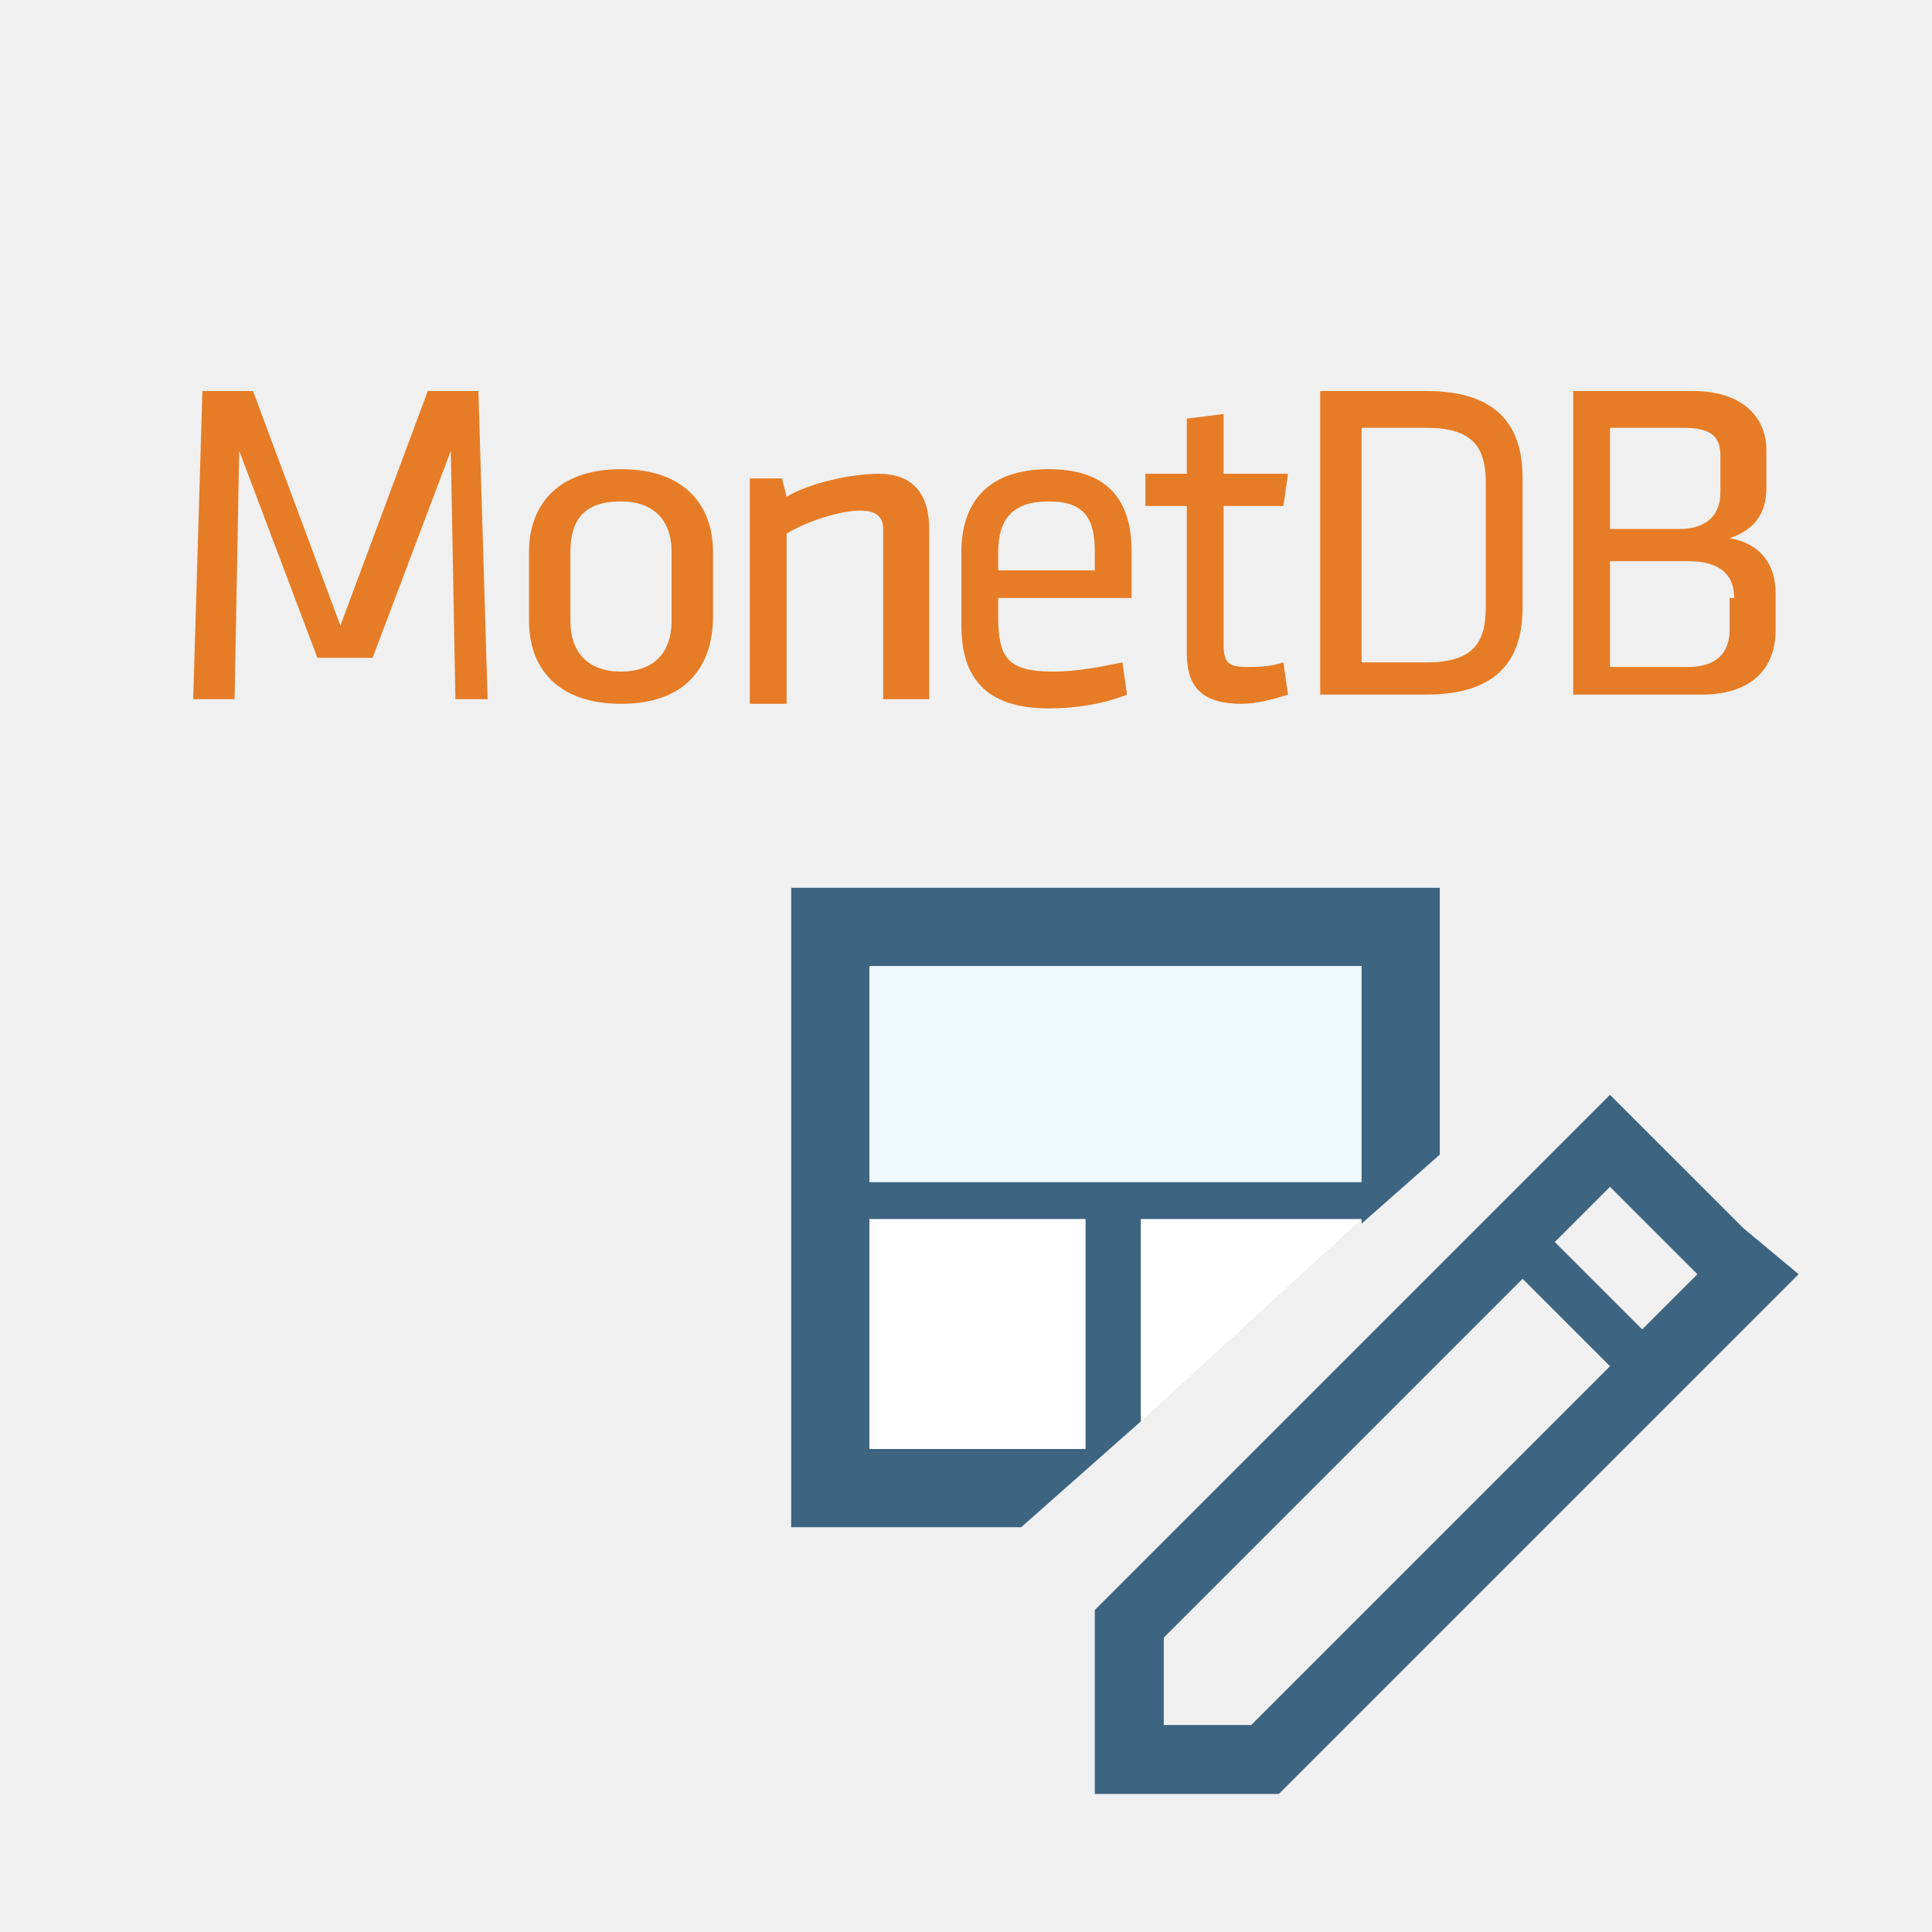
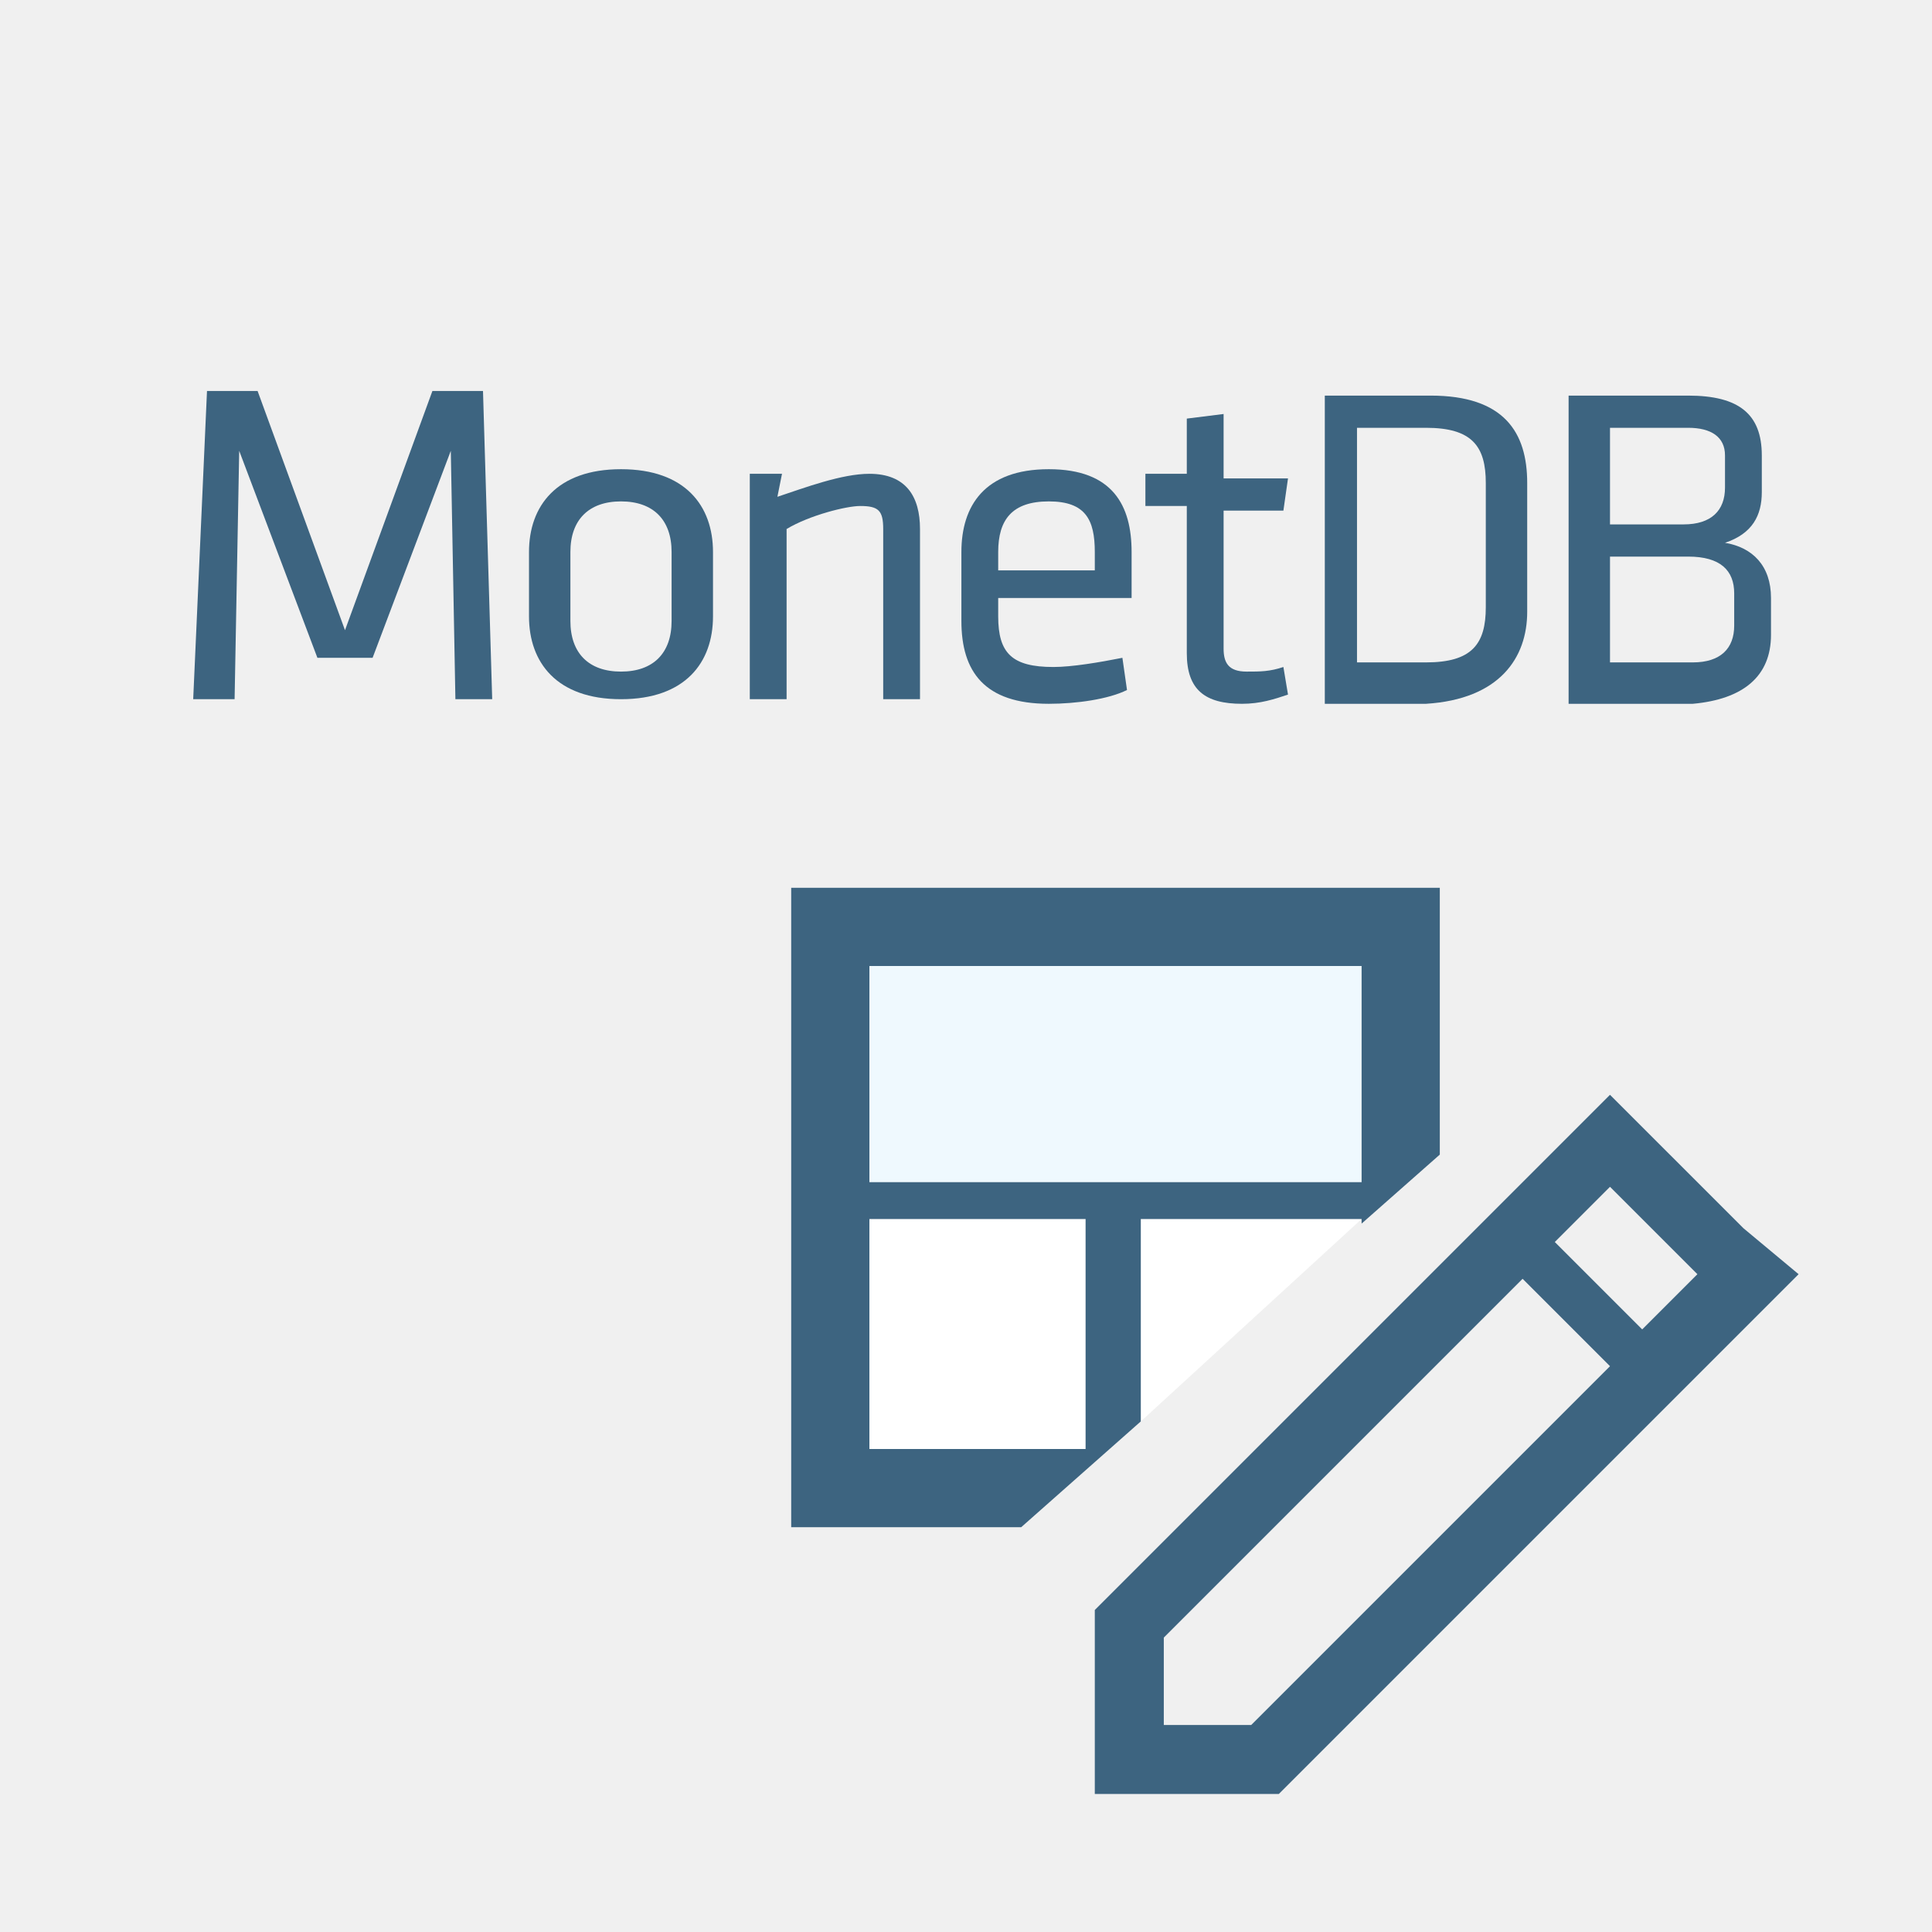
<svg xmlns="http://www.w3.org/2000/svg" version="1.1" id="Layer_1" x="0px" y="0px" viewBox="0 0 42 42" enable-background="new 0 0 42 42" xml:space="preserve">
  <g>
    <g>
+       <path fill="none" d="M23.8,12c0-0.7-0.2-1.1-1-1.1c-0.8,0-1.1,0.4-1.1,1.1v0.4h2.1V12z" />
+       <path fill="none" d="M13.5,10.9c-0.8,0-1.1,0.4-1.1,1.1v1.5c0,0.7,0.4,1.1,1.1,1.1s1.1-0.4,1.1-1.1V12    C14.6,11.3,14.2,10.9,13.5,10.9z" />
+       <path fill="none" d="M37.4,10.6V9.9c0-0.4-0.2-0.6-0.8-0.6H35v2.2h1.5C37.2,11.4,37.4,11.1,37.4,10.6z" />
+       <path fill="none" d="M32.3,13.2v-2.7c0-0.8-0.3-1.2-1.3-1.2h-1.4v5.1H31C32,14.4,32.3,14,32.3,13.2z" />
      <polygon fill="none" points="25.3,35.6 25.3,37.5 27.2,37.5 35,29.6 33.1,27.8   " />
-       <rect x="34" y="26.6" transform="matrix(-0.7071 -0.7071 0.7071 -0.7071 40.9819 71.8223)" fill="none" width="2.6" height="1.6" />
+       <rect x="34" y="26.6" transform="matrix(-0.7071 -0.7071 0.7071 -0.7071 40.9827 71.8222)" fill="none" width="2.6" height="1.6" />
+       <path fill="none" d="M37.7,13.7V13c0-0.5-0.3-0.8-1-0.8H35v2.3h1.7C37.4,14.4,37.7,14.2,37.7,13.7z" />
      <rect x="18.9" y="21" fill="#EFF9FE" width="10.7" height="4.7" />
      <rect x="18.9" y="26.5" fill="#FFFFFF" width="4.7" height="5" />
      <polygon fill="#FFFFFF" points="24.8,26.5 24.8,30.9 29.6,26.5 29.6,26.5   " />
      <path fill="#3D6480" d="M24.8,26.5h4.8v0.1l1.7-1.5v-5.8H17.2v13.9h5l2.6-2.3V26.5z M18.9,21h10.7v4.7H18.9V21z M23.6,31.5h-4.7    v-5h4.7V31.5z" />
      <path fill="#3D6480" d="M37.9,26.7l-1.9-1.9L35,23.8l-1.1,1.1l-8.6,8.6L23.8,35v2.1V39h1.9h2.1l1.5-1.5l8.7-8.7l1.1-1.1L37.9,26.7    z M27.2,37.5h-1.9v-1.9l7.8-7.8l1.9,1.9L27.2,37.5z M35.7,28.9l-1.9-1.9l1.2-1.2l1.9,1.9L35.7,28.9z" />
-     </g>
-     <g>
-       <path fill="#E67C25" d="M5.2,9.8l-0.1,5.4H4.2l0.2-6.7h1.1l1.9,5.1l1.9-5.1h1.1l0.2,6.7H9.9L9.8,9.8l-1.7,4.5H6.9L5.2,9.8z" />
-       <path fill="#E67C25" d="M13.5,15.3c-1.4,0-2-0.8-2-1.8V12c0-1,0.6-1.8,2-1.8s2,0.8,2,1.8v1.4C15.5,14.5,14.9,15.3,13.5,15.3z     M13.5,10.9c-0.8,0-1.1,0.4-1.1,1.1v1.5c0,0.7,0.4,1.1,1.1,1.1s1.1-0.4,1.1-1.1V12C14.6,11.3,14.2,10.9,13.5,10.9z" />
-       <path fill="#E67C25" d="M19.2,15.2v-3.7c0-0.3-0.2-0.4-0.5-0.4c-0.4,0-1.1,0.2-1.6,0.5v3.7h-0.8v-4.9H17l0.1,0.4    c0.5-0.3,1.4-0.5,2-0.5c0.8,0,1.1,0.5,1.1,1.2v3.7H19.2z" />
-       <path fill="#E67C25" d="M22.9,14.6c0.5,0,1-0.1,1.5-0.2l0.1,0.7c-0.5,0.2-1.1,0.3-1.7,0.3c-1.4,0-1.9-0.7-1.9-1.8V12    c0-1,0.5-1.8,1.9-1.8c1.4,0,1.8,0.8,1.8,1.8v1h-2.9v0.4C21.7,14.3,21.9,14.6,22.9,14.6z M21.7,12.4h2.1V12c0-0.7-0.2-1.1-1-1.1    c-0.8,0-1.1,0.4-1.1,1.1V12.4z" />
-       <path fill="#E67C25" d="M28,15.1c-0.3,0.1-0.7,0.2-1,0.2c-0.8,0-1.2-0.3-1.2-1.1V11h-0.9v-0.7h0.9V9.1L26.6,9v1.3H28L27.9,11h-1.3    v3c0,0.4,0.1,0.5,0.5,0.5c0.2,0,0.5,0,0.8-0.1L28,15.1z" />
-       <path fill="#E67C25" d="M31,8.5c1.6,0,2.1,0.8,2.1,1.9v2.8c0,1.1-0.5,1.9-2.1,1.9h-2.3V8.5H31z M29.5,14.4H31c1,0,1.3-0.4,1.3-1.2    v-2.7c0-0.8-0.3-1.2-1.3-1.2h-1.4V14.4z" />
-       <path fill="#E67C25" d="M34.2,15.2V8.5h2.6c1,0,1.6,0.5,1.6,1.3v0.8c0,0.5-0.2,0.9-0.8,1.1c0.6,0.1,1,0.5,1,1.2v0.8    c0,0.9-0.6,1.4-1.6,1.4H34.2z M37.4,9.9c0-0.4-0.2-0.6-0.8-0.6H35v2.2h1.5c0.6,0,0.9-0.3,0.9-0.8V9.9z M37.7,13    c0-0.5-0.3-0.8-1-0.8H35v2.3h1.7c0.6,0,0.9-0.3,0.9-0.8V13z" />
+       <polygon fill="#3D6480" points="9.4,8.5 7.5,13.7 5.6,8.5 4.5,8.5 4.2,15.2 5.1,15.2 5.2,9.8 6.9,14.3 8.1,14.3 9.8,9.8 9.9,15.2     10.7,15.2 10.5,8.5   " />
+       <path fill="#3D6480" d="M13.5,10.2c-1.4,0-2,0.8-2,1.8v1.4c0,1,0.6,1.8,2,1.8s2-0.8,2-1.8V12C15.5,11,14.9,10.2,13.5,10.2z     M14.6,13.5c0,0.7-0.4,1.1-1.1,1.1s-1.1-0.4-1.1-1.1V12c0-0.7,0.4-1.1,1.1-1.1s1.1,0.4,1.1,1.1V13.5z" />
+       <path fill="#3D6480" d="M19.2,11.5v3.7h0.8v-3.7c0-0.7-0.3-1.2-1.1-1.2c-0.6,0-1.4,0.3-2,0.5L17,10.3h-0.7v4.9h0.8v-3.7    c0.5-0.3,1.3-0.5,1.6-0.5C19.1,11,19.2,11.1,19.2,11.5z" />
+       <path fill="#3D6480" d="M22.8,15.3c0.6,0,1.3-0.1,1.7-0.3l-0.1-0.7c-0.5,0.1-1.1,0.2-1.5,0.2c-0.9,0-1.2-0.3-1.2-1.1v-0.4h2.9v-1    c0-1-0.4-1.8-1.8-1.8c-1.4,0-1.9,0.8-1.9,1.8v1.5C20.9,14.6,21.4,15.3,22.8,15.3z M21.7,12c0-0.7,0.3-1.1,1.1-1.1    c0.8,0,1,0.4,1,1.1v0.4h-2.1V12z" />
+       <path fill="#3D6480" d="M25.8,14.2c0,0.8,0.4,1.1,1.2,1.1c0.4,0,0.7-0.1,1-0.2l-0.1-0.6c-0.3,0.1-0.5,0.1-0.8,0.1    c-0.4,0-0.5-0.2-0.5-0.5v-3h1.3l0.1-0.7h-1.4V9l-0.8,0.1v1.2h-0.9V11h0.9V14.2z" />
+       <path fill="#3D6480" d="M33.2,13.3v-2.8c0-1.1-0.5-1.9-2.1-1.9h-2.3v6.7H31C32.6,15.2,33.2,14.3,33.2,13.3z M29.5,14.4V9.3H31    c1,0,1.3,0.4,1.3,1.2v2.7c0,0.8-0.3,1.2-1.3,1.2H29.5z" />
+       <path fill="#3D6480" d="M38.5,13.8V13c0-0.7-0.4-1.1-1-1.2c0.6-0.2,0.8-0.6,0.8-1.1V9.9c0-0.9-0.5-1.3-1.6-1.3h-2.6v6.7h2.7    C37.9,15.2,38.5,14.7,38.5,13.8z M35,9.3h1.7c0.5,0,0.8,0.2,0.8,0.6v0.7c0,0.5-0.3,0.8-0.9,0.8H35V9.3z M35,14.4v-2.3h1.7    c0.7,0,1,0.3,1,0.8v0.7c0,0.5-0.3,0.8-0.9,0.8H35z" />
    </g>
  </g>
</svg>
